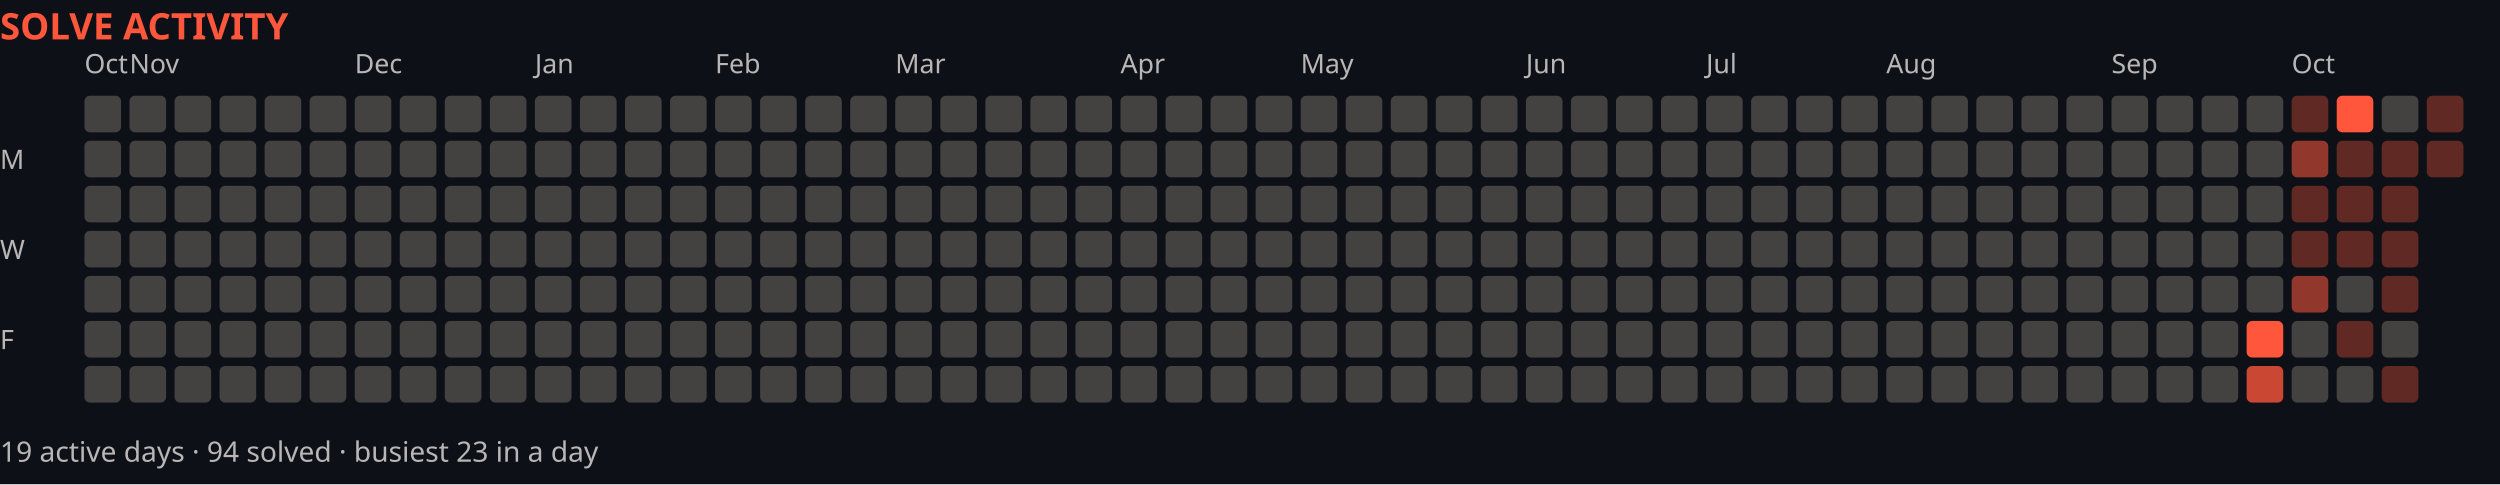
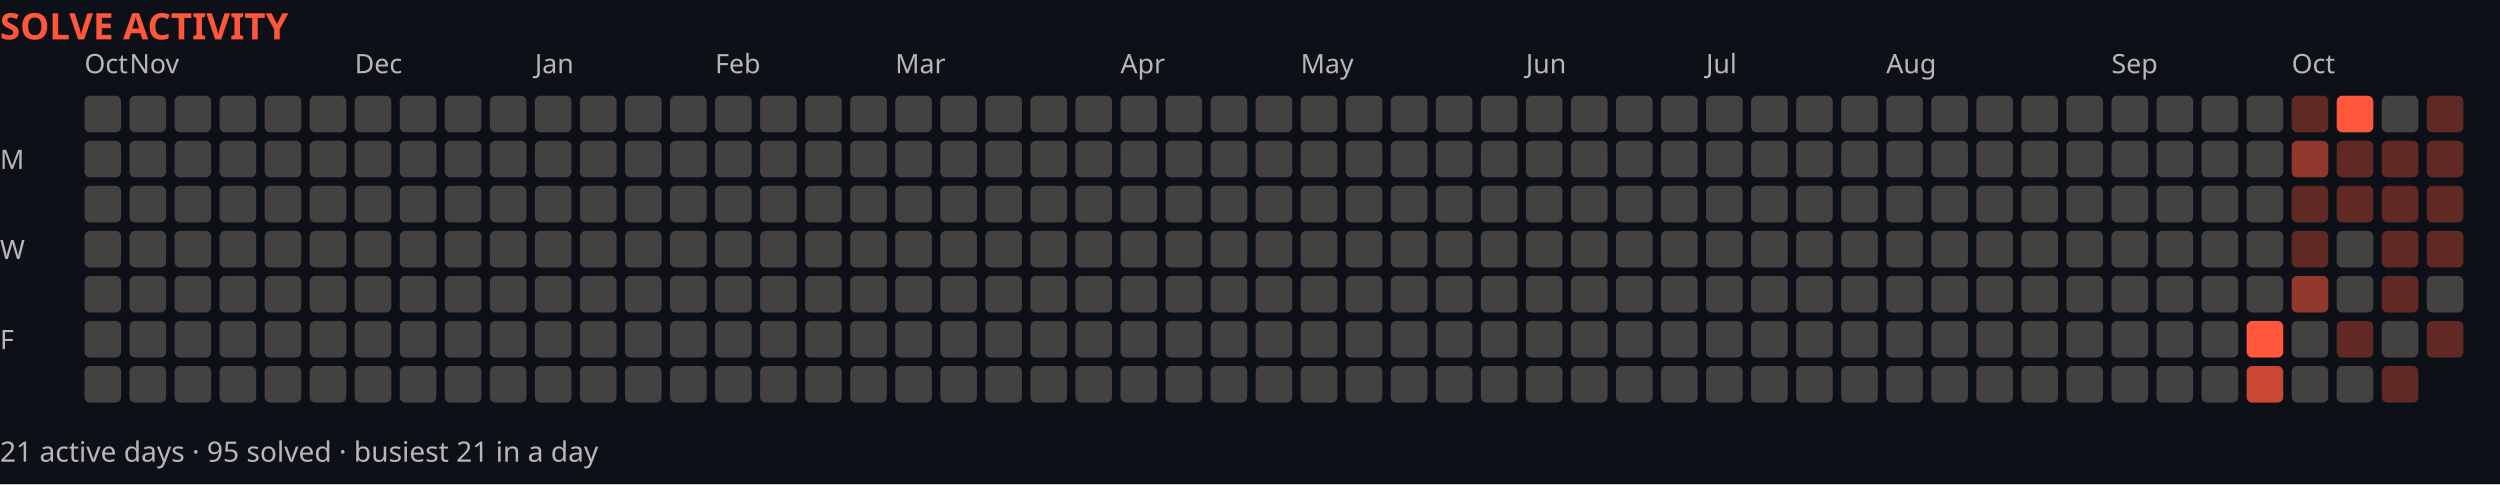
<svg xmlns="http://www.w3.org/2000/svg" width="888" height="172" viewBox="0 0 888 172" role="img" aria-label="Solve activity over the last year">
  <rect width="888" height="172" fill="#0d1117" />
  <text x="0" y="14" font-family="system-ui,sans-serif" font-size="13" font-weight="700" fill="#ff563c">SOLVE ACTIVITY</text>
  <text x="30" y="26" font-family="system-ui,sans-serif" font-size="9.5" fill="#bab6b6">Oct</text>
  <text x="46" y="26" font-family="system-ui,sans-serif" font-size="9.5" fill="#bab6b6">Nov</text>
  <text x="126" y="26" font-family="system-ui,sans-serif" font-size="9.5" fill="#bab6b6">Dec</text>
  <text x="190" y="26" font-family="system-ui,sans-serif" font-size="9.5" fill="#bab6b6">Jan</text>
  <text x="254" y="26" font-family="system-ui,sans-serif" font-size="9.5" fill="#bab6b6">Feb</text>
  <text x="318" y="26" font-family="system-ui,sans-serif" font-size="9.5" fill="#bab6b6">Mar</text>
  <text x="398" y="26" font-family="system-ui,sans-serif" font-size="9.5" fill="#bab6b6">Apr</text>
  <text x="462" y="26" font-family="system-ui,sans-serif" font-size="9.5" fill="#bab6b6">May</text>
  <text x="542" y="26" font-family="system-ui,sans-serif" font-size="9.5" fill="#bab6b6">Jun</text>
  <text x="606" y="26" font-family="system-ui,sans-serif" font-size="9.5" fill="#bab6b6">Jul</text>
  <text x="670" y="26" font-family="system-ui,sans-serif" font-size="9.5" fill="#bab6b6">Aug</text>
  <text x="750" y="26" font-family="system-ui,sans-serif" font-size="9.5" fill="#bab6b6">Sep</text>
  <text x="814" y="26" font-family="system-ui,sans-serif" font-size="9.5" fill="#bab6b6">Oct</text>
  <text x="0" y="60" font-family="system-ui,sans-serif" font-size="9.5" fill="#bab6b6">M</text>
  <text x="0" y="92" font-family="system-ui,sans-serif" font-size="9.5" fill="#bab6b6">W</text>
  <text x="0" y="124" font-family="system-ui,sans-serif" font-size="9.5" fill="#bab6b6">F</text>
  <rect x="30" y="34" width="13" height="13" fill="#444141" rx="2" />
  <rect x="30" y="50" width="13" height="13" fill="#444141" rx="2" />
  <rect x="30" y="66" width="13" height="13" fill="#444141" rx="2" />
  <rect x="30" y="82" width="13" height="13" fill="#444141" rx="2" />
  <rect x="30" y="98" width="13" height="13" fill="#444141" rx="2" />
  <rect x="30" y="114" width="13" height="13" fill="#444141" rx="2" />
  <rect x="30" y="130" width="13" height="13" fill="#444141" rx="2" />
  <rect x="46" y="34" width="13" height="13" fill="#444141" rx="2" />
  <rect x="46" y="50" width="13" height="13" fill="#444141" rx="2" />
  <rect x="46" y="66" width="13" height="13" fill="#444141" rx="2" />
  <rect x="46" y="82" width="13" height="13" fill="#444141" rx="2" />
  <rect x="46" y="98" width="13" height="13" fill="#444141" rx="2" />
  <rect x="46" y="114" width="13" height="13" fill="#444141" rx="2" />
  <rect x="46" y="130" width="13" height="13" fill="#444141" rx="2" />
  <rect x="62" y="34" width="13" height="13" fill="#444141" rx="2" />
  <rect x="62" y="50" width="13" height="13" fill="#444141" rx="2" />
  <rect x="62" y="66" width="13" height="13" fill="#444141" rx="2" />
  <rect x="62" y="82" width="13" height="13" fill="#444141" rx="2" />
  <rect x="62" y="98" width="13" height="13" fill="#444141" rx="2" />
  <rect x="62" y="114" width="13" height="13" fill="#444141" rx="2" />
  <rect x="62" y="130" width="13" height="13" fill="#444141" rx="2" />
  <rect x="78" y="34" width="13" height="13" fill="#444141" rx="2" />
  <rect x="78" y="50" width="13" height="13" fill="#444141" rx="2" />
  <rect x="78" y="66" width="13" height="13" fill="#444141" rx="2" />
  <rect x="78" y="82" width="13" height="13" fill="#444141" rx="2" />
  <rect x="78" y="98" width="13" height="13" fill="#444141" rx="2" />
  <rect x="78" y="114" width="13" height="13" fill="#444141" rx="2" />
  <rect x="78" y="130" width="13" height="13" fill="#444141" rx="2" />
  <rect x="94" y="34" width="13" height="13" fill="#444141" rx="2" />
  <rect x="94" y="50" width="13" height="13" fill="#444141" rx="2" />
  <rect x="94" y="66" width="13" height="13" fill="#444141" rx="2" />
  <rect x="94" y="82" width="13" height="13" fill="#444141" rx="2" />
  <rect x="94" y="98" width="13" height="13" fill="#444141" rx="2" />
  <rect x="94" y="114" width="13" height="13" fill="#444141" rx="2" />
  <rect x="94" y="130" width="13" height="13" fill="#444141" rx="2" />
  <rect x="110" y="34" width="13" height="13" fill="#444141" rx="2" />
  <rect x="110" y="50" width="13" height="13" fill="#444141" rx="2" />
  <rect x="110" y="66" width="13" height="13" fill="#444141" rx="2" />
  <rect x="110" y="82" width="13" height="13" fill="#444141" rx="2" />
  <rect x="110" y="98" width="13" height="13" fill="#444141" rx="2" />
  <rect x="110" y="114" width="13" height="13" fill="#444141" rx="2" />
  <rect x="110" y="130" width="13" height="13" fill="#444141" rx="2" />
  <rect x="126" y="34" width="13" height="13" fill="#444141" rx="2" />
  <rect x="126" y="50" width="13" height="13" fill="#444141" rx="2" />
  <rect x="126" y="66" width="13" height="13" fill="#444141" rx="2" />
  <rect x="126" y="82" width="13" height="13" fill="#444141" rx="2" />
  <rect x="126" y="98" width="13" height="13" fill="#444141" rx="2" />
  <rect x="126" y="114" width="13" height="13" fill="#444141" rx="2" />
  <rect x="126" y="130" width="13" height="13" fill="#444141" rx="2" />
  <rect x="142" y="34" width="13" height="13" fill="#444141" rx="2" />
  <rect x="142" y="50" width="13" height="13" fill="#444141" rx="2" />
  <rect x="142" y="66" width="13" height="13" fill="#444141" rx="2" />
  <rect x="142" y="82" width="13" height="13" fill="#444141" rx="2" />
  <rect x="142" y="98" width="13" height="13" fill="#444141" rx="2" />
  <rect x="142" y="114" width="13" height="13" fill="#444141" rx="2" />
  <rect x="142" y="130" width="13" height="13" fill="#444141" rx="2" />
  <rect x="158" y="34" width="13" height="13" fill="#444141" rx="2" />
  <rect x="158" y="50" width="13" height="13" fill="#444141" rx="2" />
  <rect x="158" y="66" width="13" height="13" fill="#444141" rx="2" />
  <rect x="158" y="82" width="13" height="13" fill="#444141" rx="2" />
  <rect x="158" y="98" width="13" height="13" fill="#444141" rx="2" />
  <rect x="158" y="114" width="13" height="13" fill="#444141" rx="2" />
  <rect x="158" y="130" width="13" height="13" fill="#444141" rx="2" />
  <rect x="174" y="34" width="13" height="13" fill="#444141" rx="2" />
  <rect x="174" y="50" width="13" height="13" fill="#444141" rx="2" />
  <rect x="174" y="66" width="13" height="13" fill="#444141" rx="2" />
  <rect x="174" y="82" width="13" height="13" fill="#444141" rx="2" />
  <rect x="174" y="98" width="13" height="13" fill="#444141" rx="2" />
  <rect x="174" y="114" width="13" height="13" fill="#444141" rx="2" />
  <rect x="174" y="130" width="13" height="13" fill="#444141" rx="2" />
  <rect x="190" y="34" width="13" height="13" fill="#444141" rx="2" />
  <rect x="190" y="50" width="13" height="13" fill="#444141" rx="2" />
  <rect x="190" y="66" width="13" height="13" fill="#444141" rx="2" />
  <rect x="190" y="82" width="13" height="13" fill="#444141" rx="2" />
  <rect x="190" y="98" width="13" height="13" fill="#444141" rx="2" />
  <rect x="190" y="114" width="13" height="13" fill="#444141" rx="2" />
  <rect x="190" y="130" width="13" height="13" fill="#444141" rx="2" />
  <rect x="206" y="34" width="13" height="13" fill="#444141" rx="2" />
  <rect x="206" y="50" width="13" height="13" fill="#444141" rx="2" />
  <rect x="206" y="66" width="13" height="13" fill="#444141" rx="2" />
  <rect x="206" y="82" width="13" height="13" fill="#444141" rx="2" />
  <rect x="206" y="98" width="13" height="13" fill="#444141" rx="2" />
  <rect x="206" y="114" width="13" height="13" fill="#444141" rx="2" />
  <rect x="206" y="130" width="13" height="13" fill="#444141" rx="2" />
  <rect x="222" y="34" width="13" height="13" fill="#444141" rx="2" />
  <rect x="222" y="50" width="13" height="13" fill="#444141" rx="2" />
  <rect x="222" y="66" width="13" height="13" fill="#444141" rx="2" />
  <rect x="222" y="82" width="13" height="13" fill="#444141" rx="2" />
  <rect x="222" y="98" width="13" height="13" fill="#444141" rx="2" />
  <rect x="222" y="114" width="13" height="13" fill="#444141" rx="2" />
  <rect x="222" y="130" width="13" height="13" fill="#444141" rx="2" />
  <rect x="238" y="34" width="13" height="13" fill="#444141" rx="2" />
  <rect x="238" y="50" width="13" height="13" fill="#444141" rx="2" />
  <rect x="238" y="66" width="13" height="13" fill="#444141" rx="2" />
  <rect x="238" y="82" width="13" height="13" fill="#444141" rx="2" />
  <rect x="238" y="98" width="13" height="13" fill="#444141" rx="2" />
  <rect x="238" y="114" width="13" height="13" fill="#444141" rx="2" />
  <rect x="238" y="130" width="13" height="13" fill="#444141" rx="2" />
  <rect x="254" y="34" width="13" height="13" fill="#444141" rx="2" />
  <rect x="254" y="50" width="13" height="13" fill="#444141" rx="2" />
  <rect x="254" y="66" width="13" height="13" fill="#444141" rx="2" />
  <rect x="254" y="82" width="13" height="13" fill="#444141" rx="2" />
  <rect x="254" y="98" width="13" height="13" fill="#444141" rx="2" />
  <rect x="254" y="114" width="13" height="13" fill="#444141" rx="2" />
  <rect x="254" y="130" width="13" height="13" fill="#444141" rx="2" />
  <rect x="270" y="34" width="13" height="13" fill="#444141" rx="2" />
  <rect x="270" y="50" width="13" height="13" fill="#444141" rx="2" />
  <rect x="270" y="66" width="13" height="13" fill="#444141" rx="2" />
  <rect x="270" y="82" width="13" height="13" fill="#444141" rx="2" />
  <rect x="270" y="98" width="13" height="13" fill="#444141" rx="2" />
  <rect x="270" y="114" width="13" height="13" fill="#444141" rx="2" />
  <rect x="270" y="130" width="13" height="13" fill="#444141" rx="2" />
  <rect x="286" y="34" width="13" height="13" fill="#444141" rx="2" />
  <rect x="286" y="50" width="13" height="13" fill="#444141" rx="2" />
  <rect x="286" y="66" width="13" height="13" fill="#444141" rx="2" />
  <rect x="286" y="82" width="13" height="13" fill="#444141" rx="2" />
  <rect x="286" y="98" width="13" height="13" fill="#444141" rx="2" />
  <rect x="286" y="114" width="13" height="13" fill="#444141" rx="2" />
  <rect x="286" y="130" width="13" height="13" fill="#444141" rx="2" />
  <rect x="302" y="34" width="13" height="13" fill="#444141" rx="2" />
  <rect x="302" y="50" width="13" height="13" fill="#444141" rx="2" />
  <rect x="302" y="66" width="13" height="13" fill="#444141" rx="2" />
  <rect x="302" y="82" width="13" height="13" fill="#444141" rx="2" />
  <rect x="302" y="98" width="13" height="13" fill="#444141" rx="2" />
  <rect x="302" y="114" width="13" height="13" fill="#444141" rx="2" />
  <rect x="302" y="130" width="13" height="13" fill="#444141" rx="2" />
  <rect x="318" y="34" width="13" height="13" fill="#444141" rx="2" />
  <rect x="318" y="50" width="13" height="13" fill="#444141" rx="2" />
  <rect x="318" y="66" width="13" height="13" fill="#444141" rx="2" />
  <rect x="318" y="82" width="13" height="13" fill="#444141" rx="2" />
  <rect x="318" y="98" width="13" height="13" fill="#444141" rx="2" />
  <rect x="318" y="114" width="13" height="13" fill="#444141" rx="2" />
  <rect x="318" y="130" width="13" height="13" fill="#444141" rx="2" />
  <rect x="334" y="34" width="13" height="13" fill="#444141" rx="2" />
  <rect x="334" y="50" width="13" height="13" fill="#444141" rx="2" />
  <rect x="334" y="66" width="13" height="13" fill="#444141" rx="2" />
  <rect x="334" y="82" width="13" height="13" fill="#444141" rx="2" />
  <rect x="334" y="98" width="13" height="13" fill="#444141" rx="2" />
  <rect x="334" y="114" width="13" height="13" fill="#444141" rx="2" />
  <rect x="334" y="130" width="13" height="13" fill="#444141" rx="2" />
  <rect x="350" y="34" width="13" height="13" fill="#444141" rx="2" />
  <rect x="350" y="50" width="13" height="13" fill="#444141" rx="2" />
  <rect x="350" y="66" width="13" height="13" fill="#444141" rx="2" />
  <rect x="350" y="82" width="13" height="13" fill="#444141" rx="2" />
  <rect x="350" y="98" width="13" height="13" fill="#444141" rx="2" />
  <rect x="350" y="114" width="13" height="13" fill="#444141" rx="2" />
  <rect x="350" y="130" width="13" height="13" fill="#444141" rx="2" />
  <rect x="366" y="34" width="13" height="13" fill="#444141" rx="2" />
  <rect x="366" y="50" width="13" height="13" fill="#444141" rx="2" />
  <rect x="366" y="66" width="13" height="13" fill="#444141" rx="2" />
  <rect x="366" y="82" width="13" height="13" fill="#444141" rx="2" />
  <rect x="366" y="98" width="13" height="13" fill="#444141" rx="2" />
  <rect x="366" y="114" width="13" height="13" fill="#444141" rx="2" />
  <rect x="366" y="130" width="13" height="13" fill="#444141" rx="2" />
  <rect x="382" y="34" width="13" height="13" fill="#444141" rx="2" />
  <rect x="382" y="50" width="13" height="13" fill="#444141" rx="2" />
  <rect x="382" y="66" width="13" height="13" fill="#444141" rx="2" />
  <rect x="382" y="82" width="13" height="13" fill="#444141" rx="2" />
  <rect x="382" y="98" width="13" height="13" fill="#444141" rx="2" />
  <rect x="382" y="114" width="13" height="13" fill="#444141" rx="2" />
  <rect x="382" y="130" width="13" height="13" fill="#444141" rx="2" />
  <rect x="398" y="34" width="13" height="13" fill="#444141" rx="2" />
  <rect x="398" y="50" width="13" height="13" fill="#444141" rx="2" />
  <rect x="398" y="66" width="13" height="13" fill="#444141" rx="2" />
  <rect x="398" y="82" width="13" height="13" fill="#444141" rx="2" />
  <rect x="398" y="98" width="13" height="13" fill="#444141" rx="2" />
  <rect x="398" y="114" width="13" height="13" fill="#444141" rx="2" />
  <rect x="398" y="130" width="13" height="13" fill="#444141" rx="2" />
  <rect x="414" y="34" width="13" height="13" fill="#444141" rx="2" />
  <rect x="414" y="50" width="13" height="13" fill="#444141" rx="2" />
  <rect x="414" y="66" width="13" height="13" fill="#444141" rx="2" />
  <rect x="414" y="82" width="13" height="13" fill="#444141" rx="2" />
  <rect x="414" y="98" width="13" height="13" fill="#444141" rx="2" />
  <rect x="414" y="114" width="13" height="13" fill="#444141" rx="2" />
  <rect x="414" y="130" width="13" height="13" fill="#444141" rx="2" />
  <rect x="430" y="34" width="13" height="13" fill="#444141" rx="2" />
  <rect x="430" y="50" width="13" height="13" fill="#444141" rx="2" />
  <rect x="430" y="66" width="13" height="13" fill="#444141" rx="2" />
  <rect x="430" y="82" width="13" height="13" fill="#444141" rx="2" />
  <rect x="430" y="98" width="13" height="13" fill="#444141" rx="2" />
  <rect x="430" y="114" width="13" height="13" fill="#444141" rx="2" />
  <rect x="430" y="130" width="13" height="13" fill="#444141" rx="2" />
  <rect x="446" y="34" width="13" height="13" fill="#444141" rx="2" />
  <rect x="446" y="50" width="13" height="13" fill="#444141" rx="2" />
  <rect x="446" y="66" width="13" height="13" fill="#444141" rx="2" />
  <rect x="446" y="82" width="13" height="13" fill="#444141" rx="2" />
  <rect x="446" y="98" width="13" height="13" fill="#444141" rx="2" />
  <rect x="446" y="114" width="13" height="13" fill="#444141" rx="2" />
  <rect x="446" y="130" width="13" height="13" fill="#444141" rx="2" />
  <rect x="462" y="34" width="13" height="13" fill="#444141" rx="2" />
  <rect x="462" y="50" width="13" height="13" fill="#444141" rx="2" />
  <rect x="462" y="66" width="13" height="13" fill="#444141" rx="2" />
  <rect x="462" y="82" width="13" height="13" fill="#444141" rx="2" />
  <rect x="462" y="98" width="13" height="13" fill="#444141" rx="2" />
  <rect x="462" y="114" width="13" height="13" fill="#444141" rx="2" />
  <rect x="462" y="130" width="13" height="13" fill="#444141" rx="2" />
  <rect x="478" y="34" width="13" height="13" fill="#444141" rx="2" />
  <rect x="478" y="50" width="13" height="13" fill="#444141" rx="2" />
  <rect x="478" y="66" width="13" height="13" fill="#444141" rx="2" />
  <rect x="478" y="82" width="13" height="13" fill="#444141" rx="2" />
  <rect x="478" y="98" width="13" height="13" fill="#444141" rx="2" />
  <rect x="478" y="114" width="13" height="13" fill="#444141" rx="2" />
  <rect x="478" y="130" width="13" height="13" fill="#444141" rx="2" />
  <rect x="494" y="34" width="13" height="13" fill="#444141" rx="2" />
  <rect x="494" y="50" width="13" height="13" fill="#444141" rx="2" />
  <rect x="494" y="66" width="13" height="13" fill="#444141" rx="2" />
  <rect x="494" y="82" width="13" height="13" fill="#444141" rx="2" />
  <rect x="494" y="98" width="13" height="13" fill="#444141" rx="2" />
  <rect x="494" y="114" width="13" height="13" fill="#444141" rx="2" />
  <rect x="494" y="130" width="13" height="13" fill="#444141" rx="2" />
  <rect x="510" y="34" width="13" height="13" fill="#444141" rx="2" />
  <rect x="510" y="50" width="13" height="13" fill="#444141" rx="2" />
  <rect x="510" y="66" width="13" height="13" fill="#444141" rx="2" />
  <rect x="510" y="82" width="13" height="13" fill="#444141" rx="2" />
  <rect x="510" y="98" width="13" height="13" fill="#444141" rx="2" />
  <rect x="510" y="114" width="13" height="13" fill="#444141" rx="2" />
  <rect x="510" y="130" width="13" height="13" fill="#444141" rx="2" />
  <rect x="526" y="34" width="13" height="13" fill="#444141" rx="2" />
  <rect x="526" y="50" width="13" height="13" fill="#444141" rx="2" />
  <rect x="526" y="66" width="13" height="13" fill="#444141" rx="2" />
  <rect x="526" y="82" width="13" height="13" fill="#444141" rx="2" />
  <rect x="526" y="98" width="13" height="13" fill="#444141" rx="2" />
  <rect x="526" y="114" width="13" height="13" fill="#444141" rx="2" />
  <rect x="526" y="130" width="13" height="13" fill="#444141" rx="2" />
  <rect x="542" y="34" width="13" height="13" fill="#444141" rx="2" />
  <rect x="542" y="50" width="13" height="13" fill="#444141" rx="2" />
  <rect x="542" y="66" width="13" height="13" fill="#444141" rx="2" />
  <rect x="542" y="82" width="13" height="13" fill="#444141" rx="2" />
  <rect x="542" y="98" width="13" height="13" fill="#444141" rx="2" />
  <rect x="542" y="114" width="13" height="13" fill="#444141" rx="2" />
  <rect x="542" y="130" width="13" height="13" fill="#444141" rx="2" />
  <rect x="558" y="34" width="13" height="13" fill="#444141" rx="2" />
  <rect x="558" y="50" width="13" height="13" fill="#444141" rx="2" />
  <rect x="558" y="66" width="13" height="13" fill="#444141" rx="2" />
  <rect x="558" y="82" width="13" height="13" fill="#444141" rx="2" />
  <rect x="558" y="98" width="13" height="13" fill="#444141" rx="2" />
  <rect x="558" y="114" width="13" height="13" fill="#444141" rx="2" />
  <rect x="558" y="130" width="13" height="13" fill="#444141" rx="2" />
  <rect x="574" y="34" width="13" height="13" fill="#444141" rx="2" />
  <rect x="574" y="50" width="13" height="13" fill="#444141" rx="2" />
  <rect x="574" y="66" width="13" height="13" fill="#444141" rx="2" />
  <rect x="574" y="82" width="13" height="13" fill="#444141" rx="2" />
  <rect x="574" y="98" width="13" height="13" fill="#444141" rx="2" />
  <rect x="574" y="114" width="13" height="13" fill="#444141" rx="2" />
  <rect x="574" y="130" width="13" height="13" fill="#444141" rx="2" />
  <rect x="590" y="34" width="13" height="13" fill="#444141" rx="2" />
  <rect x="590" y="50" width="13" height="13" fill="#444141" rx="2" />
  <rect x="590" y="66" width="13" height="13" fill="#444141" rx="2" />
  <rect x="590" y="82" width="13" height="13" fill="#444141" rx="2" />
  <rect x="590" y="98" width="13" height="13" fill="#444141" rx="2" />
  <rect x="590" y="114" width="13" height="13" fill="#444141" rx="2" />
  <rect x="590" y="130" width="13" height="13" fill="#444141" rx="2" />
  <rect x="606" y="34" width="13" height="13" fill="#444141" rx="2" />
  <rect x="606" y="50" width="13" height="13" fill="#444141" rx="2" />
  <rect x="606" y="66" width="13" height="13" fill="#444141" rx="2" />
  <rect x="606" y="82" width="13" height="13" fill="#444141" rx="2" />
  <rect x="606" y="98" width="13" height="13" fill="#444141" rx="2" />
  <rect x="606" y="114" width="13" height="13" fill="#444141" rx="2" />
  <rect x="606" y="130" width="13" height="13" fill="#444141" rx="2" />
  <rect x="622" y="34" width="13" height="13" fill="#444141" rx="2" />
  <rect x="622" y="50" width="13" height="13" fill="#444141" rx="2" />
  <rect x="622" y="66" width="13" height="13" fill="#444141" rx="2" />
  <rect x="622" y="82" width="13" height="13" fill="#444141" rx="2" />
  <rect x="622" y="98" width="13" height="13" fill="#444141" rx="2" />
  <rect x="622" y="114" width="13" height="13" fill="#444141" rx="2" />
  <rect x="622" y="130" width="13" height="13" fill="#444141" rx="2" />
  <rect x="638" y="34" width="13" height="13" fill="#444141" rx="2" />
  <rect x="638" y="50" width="13" height="13" fill="#444141" rx="2" />
  <rect x="638" y="66" width="13" height="13" fill="#444141" rx="2" />
  <rect x="638" y="82" width="13" height="13" fill="#444141" rx="2" />
  <rect x="638" y="98" width="13" height="13" fill="#444141" rx="2" />
  <rect x="638" y="114" width="13" height="13" fill="#444141" rx="2" />
  <rect x="638" y="130" width="13" height="13" fill="#444141" rx="2" />
  <rect x="654" y="34" width="13" height="13" fill="#444141" rx="2" />
  <rect x="654" y="50" width="13" height="13" fill="#444141" rx="2" />
  <rect x="654" y="66" width="13" height="13" fill="#444141" rx="2" />
  <rect x="654" y="82" width="13" height="13" fill="#444141" rx="2" />
  <rect x="654" y="98" width="13" height="13" fill="#444141" rx="2" />
  <rect x="654" y="114" width="13" height="13" fill="#444141" rx="2" />
  <rect x="654" y="130" width="13" height="13" fill="#444141" rx="2" />
  <rect x="670" y="34" width="13" height="13" fill="#444141" rx="2" />
  <rect x="670" y="50" width="13" height="13" fill="#444141" rx="2" />
  <rect x="670" y="66" width="13" height="13" fill="#444141" rx="2" />
  <rect x="670" y="82" width="13" height="13" fill="#444141" rx="2" />
  <rect x="670" y="98" width="13" height="13" fill="#444141" rx="2" />
  <rect x="670" y="114" width="13" height="13" fill="#444141" rx="2" />
  <rect x="670" y="130" width="13" height="13" fill="#444141" rx="2" />
  <rect x="686" y="34" width="13" height="13" fill="#444141" rx="2" />
  <rect x="686" y="50" width="13" height="13" fill="#444141" rx="2" />
  <rect x="686" y="66" width="13" height="13" fill="#444141" rx="2" />
  <rect x="686" y="82" width="13" height="13" fill="#444141" rx="2" />
  <rect x="686" y="98" width="13" height="13" fill="#444141" rx="2" />
  <rect x="686" y="114" width="13" height="13" fill="#444141" rx="2" />
  <rect x="686" y="130" width="13" height="13" fill="#444141" rx="2" />
  <rect x="702" y="34" width="13" height="13" fill="#444141" rx="2" />
  <rect x="702" y="50" width="13" height="13" fill="#444141" rx="2" />
  <rect x="702" y="66" width="13" height="13" fill="#444141" rx="2" />
  <rect x="702" y="82" width="13" height="13" fill="#444141" rx="2" />
  <rect x="702" y="98" width="13" height="13" fill="#444141" rx="2" />
  <rect x="702" y="114" width="13" height="13" fill="#444141" rx="2" />
  <rect x="702" y="130" width="13" height="13" fill="#444141" rx="2" />
  <rect x="718" y="34" width="13" height="13" fill="#444141" rx="2" />
  <rect x="718" y="50" width="13" height="13" fill="#444141" rx="2" />
  <rect x="718" y="66" width="13" height="13" fill="#444141" rx="2" />
  <rect x="718" y="82" width="13" height="13" fill="#444141" rx="2" />
  <rect x="718" y="98" width="13" height="13" fill="#444141" rx="2" />
  <rect x="718" y="114" width="13" height="13" fill="#444141" rx="2" />
  <rect x="718" y="130" width="13" height="13" fill="#444141" rx="2" />
  <rect x="734" y="34" width="13" height="13" fill="#444141" rx="2" />
  <rect x="734" y="50" width="13" height="13" fill="#444141" rx="2" />
  <rect x="734" y="66" width="13" height="13" fill="#444141" rx="2" />
  <rect x="734" y="82" width="13" height="13" fill="#444141" rx="2" />
  <rect x="734" y="98" width="13" height="13" fill="#444141" rx="2" />
  <rect x="734" y="114" width="13" height="13" fill="#444141" rx="2" />
  <rect x="734" y="130" width="13" height="13" fill="#444141" rx="2" />
  <rect x="750" y="34" width="13" height="13" fill="#444141" rx="2" />
  <rect x="750" y="50" width="13" height="13" fill="#444141" rx="2" />
  <rect x="750" y="66" width="13" height="13" fill="#444141" rx="2" />
  <rect x="750" y="82" width="13" height="13" fill="#444141" rx="2" />
  <rect x="750" y="98" width="13" height="13" fill="#444141" rx="2" />
  <rect x="750" y="114" width="13" height="13" fill="#444141" rx="2" />
  <rect x="750" y="130" width="13" height="13" fill="#444141" rx="2" />
  <rect x="766" y="34" width="13" height="13" fill="#444141" rx="2" />
  <rect x="766" y="50" width="13" height="13" fill="#444141" rx="2" />
  <rect x="766" y="66" width="13" height="13" fill="#444141" rx="2" />
  <rect x="766" y="82" width="13" height="13" fill="#444141" rx="2" />
  <rect x="766" y="98" width="13" height="13" fill="#444141" rx="2" />
  <rect x="766" y="114" width="13" height="13" fill="#444141" rx="2" />
  <rect x="766" y="130" width="13" height="13" fill="#444141" rx="2" />
  <rect x="782" y="34" width="13" height="13" fill="#444141" rx="2" />
  <rect x="782" y="50" width="13" height="13" fill="#444141" rx="2" />
  <rect x="782" y="66" width="13" height="13" fill="#444141" rx="2" />
  <rect x="782" y="82" width="13" height="13" fill="#444141" rx="2" />
  <rect x="782" y="98" width="13" height="13" fill="#444141" rx="2" />
  <rect x="782" y="114" width="13" height="13" fill="#444141" rx="2" />
  <rect x="782" y="130" width="13" height="13" fill="#444141" rx="2" />
  <rect x="798" y="34" width="13" height="13" fill="#444141" rx="2" />
  <rect x="798" y="50" width="13" height="13" fill="#444141" rx="2" />
  <rect x="798" y="66" width="13" height="13" fill="#444141" rx="2" />
  <rect x="798" y="82" width="13" height="13" fill="#444141" rx="2" />
  <rect x="798" y="98" width="13" height="13" fill="#444141" rx="2" />
  <rect x="798" y="114" width="13" height="13" fill="#ff563c" rx="2" />
  <rect x="798" y="130" width="13" height="13" fill="#ff563cc7" rx="2" />
  <rect x="814" y="34" width="13" height="13" fill="#ff563c59" rx="2" />
  <rect x="814" y="50" width="13" height="13" fill="#ff563c8c" rx="2" />
  <rect x="814" y="66" width="13" height="13" fill="#ff563c59" rx="2" />
  <rect x="814" y="82" width="13" height="13" fill="#ff563c59" rx="2" />
  <rect x="814" y="98" width="13" height="13" fill="#ff563c8c" rx="2" />
  <rect x="814" y="114" width="13" height="13" fill="#444141" rx="2" />
  <rect x="814" y="130" width="13" height="13" fill="#444141" rx="2" />
  <rect x="830" y="34" width="13" height="13" fill="#ff563c" rx="2" />
  <rect x="830" y="50" width="13" height="13" fill="#ff563c59" rx="2" />
  <rect x="830" y="66" width="13" height="13" fill="#ff563c59" rx="2" />
-   <rect x="830" y="82" width="13" height="13" fill="#ff563c59" rx="2" />
+   <rect x="830" y="82" width="13" height="13" fill="#444141" rx="2" />
  <rect x="830" y="98" width="13" height="13" fill="#444141" rx="2" />
  <rect x="830" y="114" width="13" height="13" fill="#ff563c59" rx="2" />
  <rect x="830" y="130" width="13" height="13" fill="#444141" rx="2" />
  <rect x="846" y="34" width="13" height="13" fill="#444141" rx="2" />
  <rect x="846" y="50" width="13" height="13" fill="#ff563c59" rx="2" />
  <rect x="846" y="66" width="13" height="13" fill="#ff563c59" rx="2" />
  <rect x="846" y="82" width="13" height="13" fill="#ff563c59" rx="2" />
  <rect x="846" y="98" width="13" height="13" fill="#ff563c59" rx="2" />
  <rect x="846" y="114" width="13" height="13" fill="#444141" rx="2" />
  <rect x="846" y="130" width="13" height="13" fill="#ff563c59" rx="2" />
  <rect x="862" y="34" width="13" height="13" fill="#ff563c59" rx="2" />
  <rect x="862" y="50" width="13" height="13" fill="#ff563c59" rx="2" />
-   <text x="0" y="164" font-family="system-ui,sans-serif" font-size="10" fill="#bab6b6">19 active days · 94 solved · busiest 23 in a day</text>
+   <rect x="862" y="66" width="13" height="13" fill="#ff563c59" rx="2" />
+   <rect x="862" y="82" width="13" height="13" fill="#ff563c59" rx="2" />
+   <rect x="862" y="98" width="13" height="13" fill="#444141" rx="2" />
+   <rect x="862" y="114" width="13" height="13" fill="#ff563c59" rx="2" />
+   <text x="0" y="164" font-family="system-ui,sans-serif" font-size="10" fill="#bab6b6">21 active days · 95 solved · busiest 21 in a day</text>
</svg>
